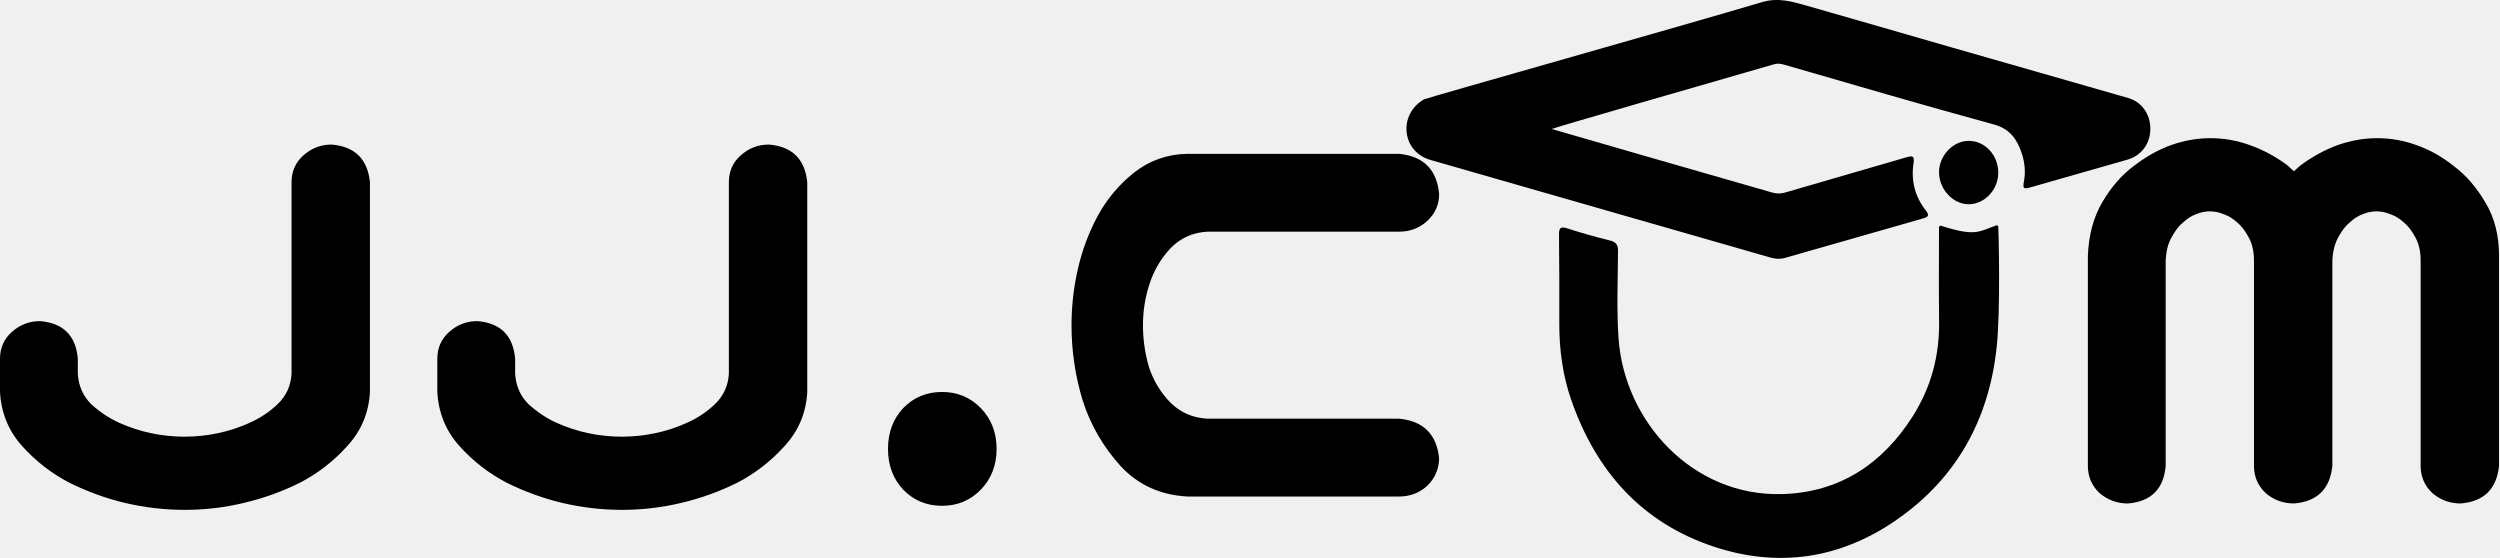
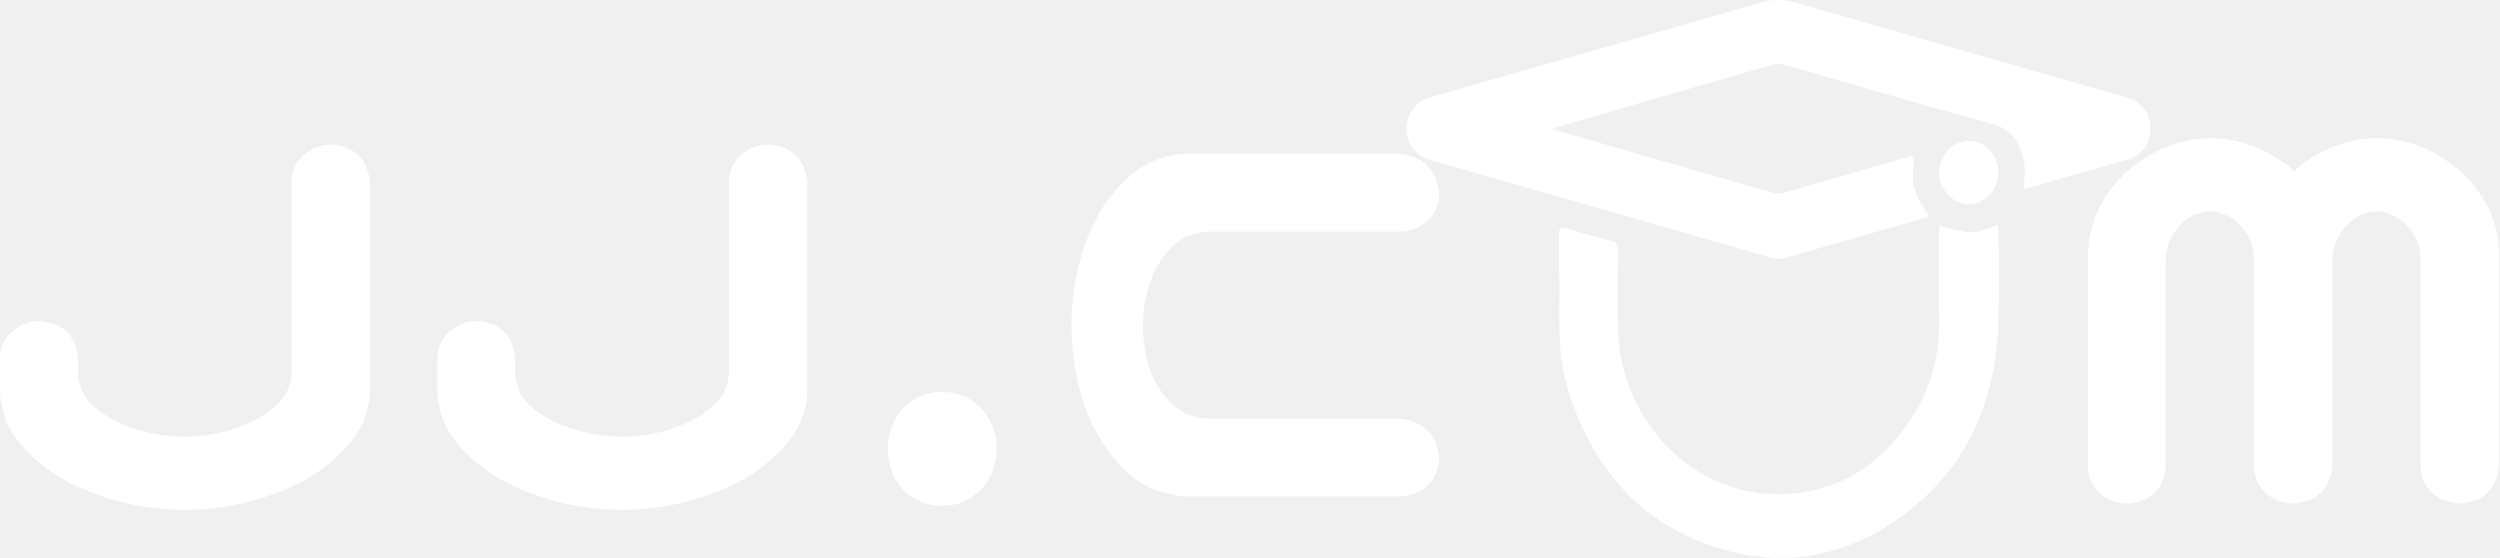
<svg xmlns="http://www.w3.org/2000/svg" width="1640" height="366" fill="none">
-   <g fill-rule="evenodd" clip-path="url(#a)" clip-rule="evenodd">
-     <path fill="#000" d="M1155.77 1.425c10.99-3.28 20.38-.26 30.2 2.527 31.82 9.031 63.57 18.326 95.36 27.453 38.27 10.99 76.56 21.869 114.82 32.9 8.88 2.558 14.48 10.634 14.47 20.107-.01 9.685-5.63 17.599-15.08 20.345-21.24 6.178-42.59 12.026-63.82 18.224-3.77 1.097-4.94.843-4.1-3.386 1.3-6.548.66-13.112-1.48-19.401-3.1-9.087-7.71-15.711-18.37-18.61-45.93-12.488-91.58-25.97-137.33-39.143-2.29-.66-4.34-.955-6.75-.259C1115.72 56 1019.08 83.874 1017.93 84.61c8.78 2.644 104.58 30.224 144.29 41.59 2.88.822 5.59 1.045 8.57.172 26.49-7.756 53.02-15.351 79.52-23.097 3.74-1.091 5.83-1.558 4.98 3.838-1.77 11.36.9 21.873 8.07 30.97 2.72 3.457 1.28 4.32-2.11 5.285-30.19 8.568-60.35 17.269-90.53 25.873-3.09.879-6.23.61-9.36-.294-44.73-12.889-193.366-55.555-222.94-64.012-8.698-2.487-14.618-9.229-15.642-17.924-1.044-8.833 3.396-17.22 11.252-21.778 1.8-1.045 171.68-48.859 221.74-63.809Z" />
-     <path fill="#000" d="M1273.24 148.07c22.44 7.198 24.71 4.02 36.2-.178.22-.081 1.34-.121 1.43.833.14 1.426 1.65 54.352-1.12 79.606-5.17 47.199-26.44 85.541-65.67 112.734-36.88 25.564-77.55 31.605-119.95 17.493-47.25-15.721-77.18-49.56-93.38-96.14-5.68-16.325-7.9-33.188-7.85-50.432.05-19.24.03-38.479-.19-57.713-.05-4.421.62-6.035 5.52-4.436a396.897 396.897 0 0 0 27.96 7.939c4.09 1.015 5.25 2.954 5.22 7.015-.11 19.026-.95 38.123.35 57.063 3.76 54.692 48.56 103.8 107.1 102.272 37.68-.985 65.98-19.661 85.93-51.103 11.92-18.788 17.53-39.555 17.26-61.946-.25-20.661-.07-41.321-.06-62.119.01-.426.84-1.015 1.25-.888Z" />
-     <path fill="#010101" d="M1310.87 113.47c-.07 10.96-8.89 20.376-19.21 20.518-10.56.148-19.93-10.112-19.65-21.503.27-10.817 9.47-20.213 19.67-20.082 10.68.132 19.25 9.549 19.19 21.067Z" />
+   <g fill-rule="evenodd" clip-path="url(#a)" clip-rule="evenodd" fill="#fff">
+     <path d="M1155.77 1.425c10.99-3.28 20.38-.26 30.2 2.527 31.82 9.031 63.57 18.326 95.36 27.453 38.27 10.99 76.56 21.869 114.82 32.9 8.88 2.558 14.48 10.634 14.47 20.107-.01 9.685-5.63 17.599-15.08 20.345-21.24 6.178-42.59 12.026-63.82 18.224-3.77 1.097-4.94.843-4.1-3.386 1.3-6.548.66-13.112-1.48-19.401-3.1-9.087-7.71-15.711-18.37-18.61-45.93-12.488-91.58-25.97-137.33-39.143-2.29-.66-4.34-.955-6.75-.259C1115.72 56 1019.08 83.874 1017.93 84.61c8.78 2.644 104.58 30.224 144.29 41.59 2.88.822 5.59 1.045 8.57.172 26.49-7.756 53.02-15.351 79.52-23.097 3.74-1.091 5.83-1.558 4.98 3.838-1.77 11.36.9 21.873 8.07 30.97 2.72 3.457 1.28 4.32-2.11 5.285-30.19 8.568-60.35 17.269-90.53 25.873-3.09.879-6.23.61-9.36-.294-44.73-12.889-193.366-55.555-222.94-64.012-8.698-2.487-14.618-9.229-15.642-17.924-1.044-8.833 3.396-17.22 11.252-21.778 1.8-1.045 171.68-48.859 221.74-63.809Z" />
+     <path d="M1273.24 148.07c22.44 7.198 24.71 4.02 36.2-.178.22-.081 1.34-.121 1.43.833.14 1.426 1.65 54.352-1.12 79.606-5.17 47.199-26.44 85.541-65.67 112.734-36.88 25.564-77.55 31.605-119.95 17.493-47.25-15.721-77.18-49.56-93.38-96.14-5.68-16.325-7.9-33.188-7.85-50.432.05-19.24.03-38.479-.19-57.713-.05-4.421.62-6.035 5.52-4.436a396.897 396.897 0 0 0 27.96 7.939c4.09 1.015 5.25 2.954 5.22 7.015-.11 19.026-.95 38.123.35 57.063 3.76 54.692 48.56 103.8 107.1 102.272 37.68-.985 65.98-19.661 85.93-51.103 11.92-18.788 17.53-39.555 17.26-61.946-.25-20.661-.07-41.321-.06-62.119.01-.426.84-1.015 1.25-.888ZM1310.87 113.47c-.07 10.96-8.89 20.376-19.21 20.518-10.56.148-19.93-10.112-19.65-21.503.27-10.817 9.47-20.213 19.67-20.082 10.68.132 19.25 9.549 19.19 21.067Z" />
  </g>
-   <path fill="#000" d="M1450.02 90.637a75.25 75.25 0 0 1 25.91 4.572c8.64 3.048 16.89 7.493 24.77 13.334 1.27 1.27 2.66 2.54 4.19 3.81 1.27-1.27 2.66-2.54 4.19-3.81 7.87-5.841 16-10.286 24.38-13.334 8.64-3.048 17.27-4.572 25.91-4.572 8.89 0 17.52 1.524 25.9 4.572 8.64 3.048 16.77 7.62 24.39 13.715 7.87 5.842 14.73 13.716 20.57 23.621 6.1 9.906 9.14 21.717 9.14 35.432v137.535c-1.52 15.24-9.9 23.494-25.14 24.764-7.11 0-13.34-2.285-18.67-6.857-5.08-4.826-7.62-10.795-7.62-17.907V171.025c0-6.096-1.14-11.176-3.43-15.239-2.28-4.318-4.82-7.62-7.62-9.906-2.79-2.54-5.71-4.318-8.76-5.334-3.05-1.27-6.1-1.905-9.14-1.905-3.05 0-6.1.635-9.15 1.905-2.79 1.016-5.59 2.794-8.38 5.334-2.79 2.286-5.33 5.588-7.62 9.906-2.28 4.063-3.55 9.143-3.81 15.239v134.487c-1.52 15.24-9.9 23.494-25.14 24.764-7.12 0-13.34-2.285-18.67-6.857-5.08-4.826-7.62-10.795-7.62-17.907V171.025c0-6.096-1.14-11.176-3.43-15.239-2.29-4.318-4.83-7.62-7.62-9.906-2.79-2.54-5.72-4.318-8.76-5.334-3.05-1.27-6.1-1.905-9.15-1.905-3.04 0-6.09.635-9.14 1.905-2.79 1.016-5.59 2.794-8.38 5.334-2.8 2.286-5.34 5.588-7.62 9.906-2.29 4.063-3.56 9.143-3.81 15.239v134.487c-1.27 15.24-9.53 23.494-24.77 24.764-7.11 0-13.33-2.285-18.66-6.857-5.08-4.826-7.62-10.795-7.62-17.907V167.977c.5-13.715 3.68-25.526 9.52-35.432 5.84-9.905 12.7-17.779 20.57-23.621 7.88-6.095 16.01-10.667 24.39-13.715 8.63-3.048 17.27-4.572 25.9-4.572ZM792.065 151.976c-9.652.508-17.779 4.191-24.383 11.049-6.35 6.858-10.922 14.731-13.716 23.621-2.793 8.635-4.19 17.525-4.19 26.669 0 9.143 1.27 18.16 3.809 27.05 2.794 8.889 7.493 16.763 14.097 23.621 6.604 6.603 14.731 10.159 24.383 10.667H917.79c16.001 1.524 24.764 10.287 26.288 26.288-.254 7.112-2.921 13.081-8.001 17.906-5.08 4.572-11.176 6.858-18.287 6.858H778.73c-17.779-1.016-32.383-7.747-43.813-20.192-11.429-12.7-19.684-27.05-24.764-43.051-4.826-16.002-7.238-32.384-7.238-49.147 0-12.446 1.396-24.764 4.19-36.956 2.794-12.191 7.112-23.748 12.954-34.669 6.096-11.176 14.096-20.701 24.002-28.574 10.159-7.874 21.716-11.938 34.669-12.192h139.06c16.001 1.524 24.764 10.287 26.288 26.288 0 7.112-2.667 13.081-8.001 17.907-5.08 4.571-11.176 6.857-18.287 6.857H792.065ZM617.955 331.8c-10.16 0-18.668-3.555-25.526-10.667-6.604-7.112-9.906-16.002-9.906-26.669 0-10.668 3.302-19.557 9.906-26.669 6.858-7.112 15.366-10.668 25.526-10.668s18.668 3.556 25.526 10.668c6.858 7.112 10.287 16.001 10.287 26.669 0 10.667-3.429 19.557-10.287 26.669-6.858 7.112-15.366 10.667-25.526 10.667ZM408.034 334.469a170.761 170.761 0 0 1-39.241-4.572 170.552 170.552 0 0 1-36.575-13.334c-11.683-6.096-21.97-14.097-30.859-24.002-8.89-9.906-13.716-21.717-14.478-35.432v-21.716c0-7.112 2.54-12.954 7.62-17.525 5.334-4.826 11.557-7.239 18.668-7.239 15.24 1.27 23.494 9.524 24.764 24.764v9.905c.508 7.874 3.429 14.478 8.763 19.812 5.588 5.079 11.683 9.143 18.287 12.191 6.858 3.048 13.843 5.334 20.954 6.858 7.366 1.524 14.732 2.286 22.097 2.286 7.366 0 14.605-.762 21.717-2.286 7.365-1.524 14.35-3.81 20.954-6.858 6.857-3.048 12.953-7.112 18.287-12.191 5.588-5.334 8.636-11.938 9.144-19.812V119.594c0-7.112 2.539-12.954 7.619-17.526 5.334-4.825 11.557-7.238 18.668-7.238 15.24 1.27 23.621 9.524 25.145 24.764v137.535c-.762 13.715-5.714 25.526-14.858 35.432-8.89 9.905-19.176 17.906-30.86 24.002-11.683 5.841-24.002 10.286-36.955 13.334-12.7 3.048-25.653 4.572-38.861 4.572ZM121.153 334.469a170.767 170.767 0 0 1-39.241-4.572 170.531 170.531 0 0 1-36.575-13.334c-11.683-6.096-21.97-14.097-30.86-24.002C5.587 282.655.762 270.844 0 257.129v-21.716c0-7.112 2.54-12.954 7.62-17.525 5.333-4.826 11.556-7.239 18.668-7.239 15.24 1.27 23.494 9.524 24.764 24.764v9.905c.508 7.874 3.429 14.478 8.763 19.812 5.587 5.079 11.683 9.143 18.287 12.191 6.858 3.048 13.842 5.334 20.954 6.858 7.366 1.524 14.731 2.286 22.097 2.286 7.366 0 14.604-.762 21.716-2.286 7.366-1.524 14.351-3.81 20.954-6.858 6.858-3.048 12.954-7.112 18.288-12.191 5.587-5.334 8.635-11.938 9.143-19.812V119.594c0-7.112 2.54-12.954 7.62-17.526 5.334-4.825 11.556-7.238 18.668-7.238 15.239 1.27 23.621 9.524 25.145 24.764v137.535c-.762 13.715-5.715 25.526-14.858 35.432-8.89 9.905-19.177 17.906-30.86 24.002-11.684 5.841-24.002 10.286-36.956 13.334-12.699 3.048-25.652 4.572-38.86 4.572Z" />
+   <path fill="#fff" d="M1450.02 90.637a75.25 75.25 0 0 1 25.91 4.572c8.64 3.048 16.89 7.493 24.77 13.334 1.27 1.27 2.66 2.54 4.19 3.81 1.27-1.27 2.66-2.54 4.19-3.81 7.87-5.841 16-10.286 24.38-13.334 8.64-3.048 17.27-4.572 25.91-4.572 8.89 0 17.52 1.524 25.9 4.572 8.64 3.048 16.77 7.62 24.39 13.715 7.87 5.842 14.73 13.716 20.57 23.621 6.1 9.906 9.14 21.717 9.14 35.432v137.535c-1.52 15.24-9.9 23.494-25.14 24.764-7.11 0-13.34-2.285-18.67-6.857-5.08-4.826-7.62-10.795-7.62-17.907V171.025c0-6.096-1.14-11.176-3.43-15.239-2.28-4.318-4.82-7.62-7.62-9.906-2.79-2.54-5.71-4.318-8.76-5.334-3.05-1.27-6.1-1.905-9.14-1.905-3.05 0-6.1.635-9.15 1.905-2.79 1.016-5.59 2.794-8.38 5.334-2.79 2.286-5.33 5.588-7.62 9.906-2.28 4.063-3.55 9.143-3.81 15.239v134.487c-1.52 15.24-9.9 23.494-25.14 24.764-7.12 0-13.34-2.285-18.67-6.857-5.08-4.826-7.62-10.795-7.62-17.907V171.025c0-6.096-1.14-11.176-3.43-15.239-2.29-4.318-4.83-7.62-7.62-9.906-2.79-2.54-5.72-4.318-8.76-5.334-3.05-1.27-6.1-1.905-9.15-1.905-3.04 0-6.09.635-9.14 1.905-2.79 1.016-5.59 2.794-8.38 5.334-2.8 2.286-5.34 5.588-7.62 9.906-2.29 4.063-3.56 9.143-3.81 15.239v134.487c-1.27 15.24-9.53 23.494-24.77 24.764-7.11 0-13.33-2.285-18.66-6.857-5.08-4.826-7.62-10.795-7.62-17.907V167.977c.5-13.715 3.68-25.526 9.52-35.432 5.84-9.905 12.7-17.779 20.57-23.621 7.88-6.095 16.01-10.667 24.39-13.715 8.63-3.048 17.27-4.572 25.9-4.572Zm-657.955 61.339c-9.652.508-17.779 4.191-24.383 11.049-6.35 6.858-10.922 14.731-13.716 23.621-2.793 8.635-4.19 17.525-4.19 26.669 0 9.143 1.27 18.16 3.809 27.05 2.794 8.889 7.493 16.763 14.097 23.621 6.604 6.603 14.731 10.159 24.383 10.667H917.79c16.001 1.524 24.764 10.287 26.288 26.288-.254 7.112-2.921 13.081-8.001 17.906-5.08 4.572-11.176 6.858-18.287 6.858H778.73c-17.779-1.016-32.383-7.747-43.813-20.192-11.429-12.7-19.684-27.05-24.764-43.051-4.826-16.002-7.238-32.384-7.238-49.147 0-12.446 1.396-24.764 4.19-36.956 2.794-12.191 7.112-23.748 12.954-34.669 6.096-11.176 14.096-20.701 24.002-28.574 10.159-7.874 21.716-11.938 34.669-12.192h139.06c16.001 1.524 24.764 10.287 26.288 26.288 0 7.112-2.667 13.081-8.001 17.907-5.08 4.571-11.176 6.857-18.287 6.857H792.065ZM617.955 331.8c-10.16 0-18.668-3.555-25.526-10.667-6.604-7.112-9.906-16.002-9.906-26.669 0-10.668 3.302-19.557 9.906-26.669 6.858-7.112 15.366-10.668 25.526-10.668s18.668 3.556 25.526 10.668c6.858 7.112 10.287 16.001 10.287 26.669 0 10.667-3.429 19.557-10.287 26.669-6.858 7.112-15.366 10.667-25.526 10.667Zm-209.921 2.669a170.761 170.761 0 0 1-39.241-4.572 170.552 170.552 0 0 1-36.575-13.334c-11.683-6.096-21.97-14.097-30.859-24.002-8.89-9.906-13.716-21.717-14.478-35.432v-21.716c0-7.112 2.54-12.954 7.62-17.525 5.334-4.826 11.557-7.239 18.668-7.239 15.24 1.27 23.494 9.524 24.764 24.764v9.905c.508 7.874 3.429 14.478 8.763 19.812 5.588 5.079 11.683 9.143 18.287 12.191 6.858 3.048 13.843 5.334 20.954 6.858 7.366 1.524 14.732 2.286 22.097 2.286 7.366 0 14.605-.762 21.717-2.286 7.365-1.524 14.35-3.81 20.954-6.858 6.857-3.048 12.953-7.112 18.287-12.191 5.588-5.334 8.636-11.938 9.144-19.812V119.594c0-7.112 2.539-12.954 7.619-17.526 5.334-4.825 11.557-7.238 18.668-7.238 15.24 1.27 23.621 9.524 25.145 24.764v137.535c-.762 13.715-5.714 25.526-14.858 35.432-8.89 9.905-19.176 17.906-30.86 24.002-11.683 5.841-24.002 10.286-36.955 13.334-12.7 3.048-25.653 4.572-38.861 4.572Zm-286.881 0a170.767 170.767 0 0 1-39.241-4.572 170.531 170.531 0 0 1-36.575-13.334c-11.683-6.096-21.97-14.097-30.86-24.002C5.587 282.655.762 270.844 0 257.129v-21.716c0-7.112 2.54-12.954 7.62-17.525 5.333-4.826 11.556-7.239 18.668-7.239 15.24 1.27 23.494 9.524 24.764 24.764v9.905c.508 7.874 3.429 14.478 8.763 19.812 5.587 5.079 11.683 9.143 18.287 12.191 6.858 3.048 13.842 5.334 20.954 6.858 7.366 1.524 14.731 2.286 22.097 2.286 7.366 0 14.604-.762 21.716-2.286 7.366-1.524 14.351-3.81 20.954-6.858 6.858-3.048 12.954-7.112 18.288-12.191 5.587-5.334 8.635-11.938 9.143-19.812V119.594c0-7.112 2.54-12.954 7.62-17.526 5.334-4.825 11.556-7.238 18.668-7.238 15.239 1.27 23.621 9.524 25.145 24.764v137.535c-.762 13.715-5.715 25.526-14.858 35.432-8.89 9.905-19.177 17.906-30.86 24.002-11.684 5.841-24.002 10.286-36.956 13.334-12.699 3.048-25.652 4.572-38.86 4.572Z" />
  <defs>
    <clipPath id="a">
      <path fill="#fff" d="M922.625 0h488v366h-488z" />
    </clipPath>
  </defs>
</svg>
